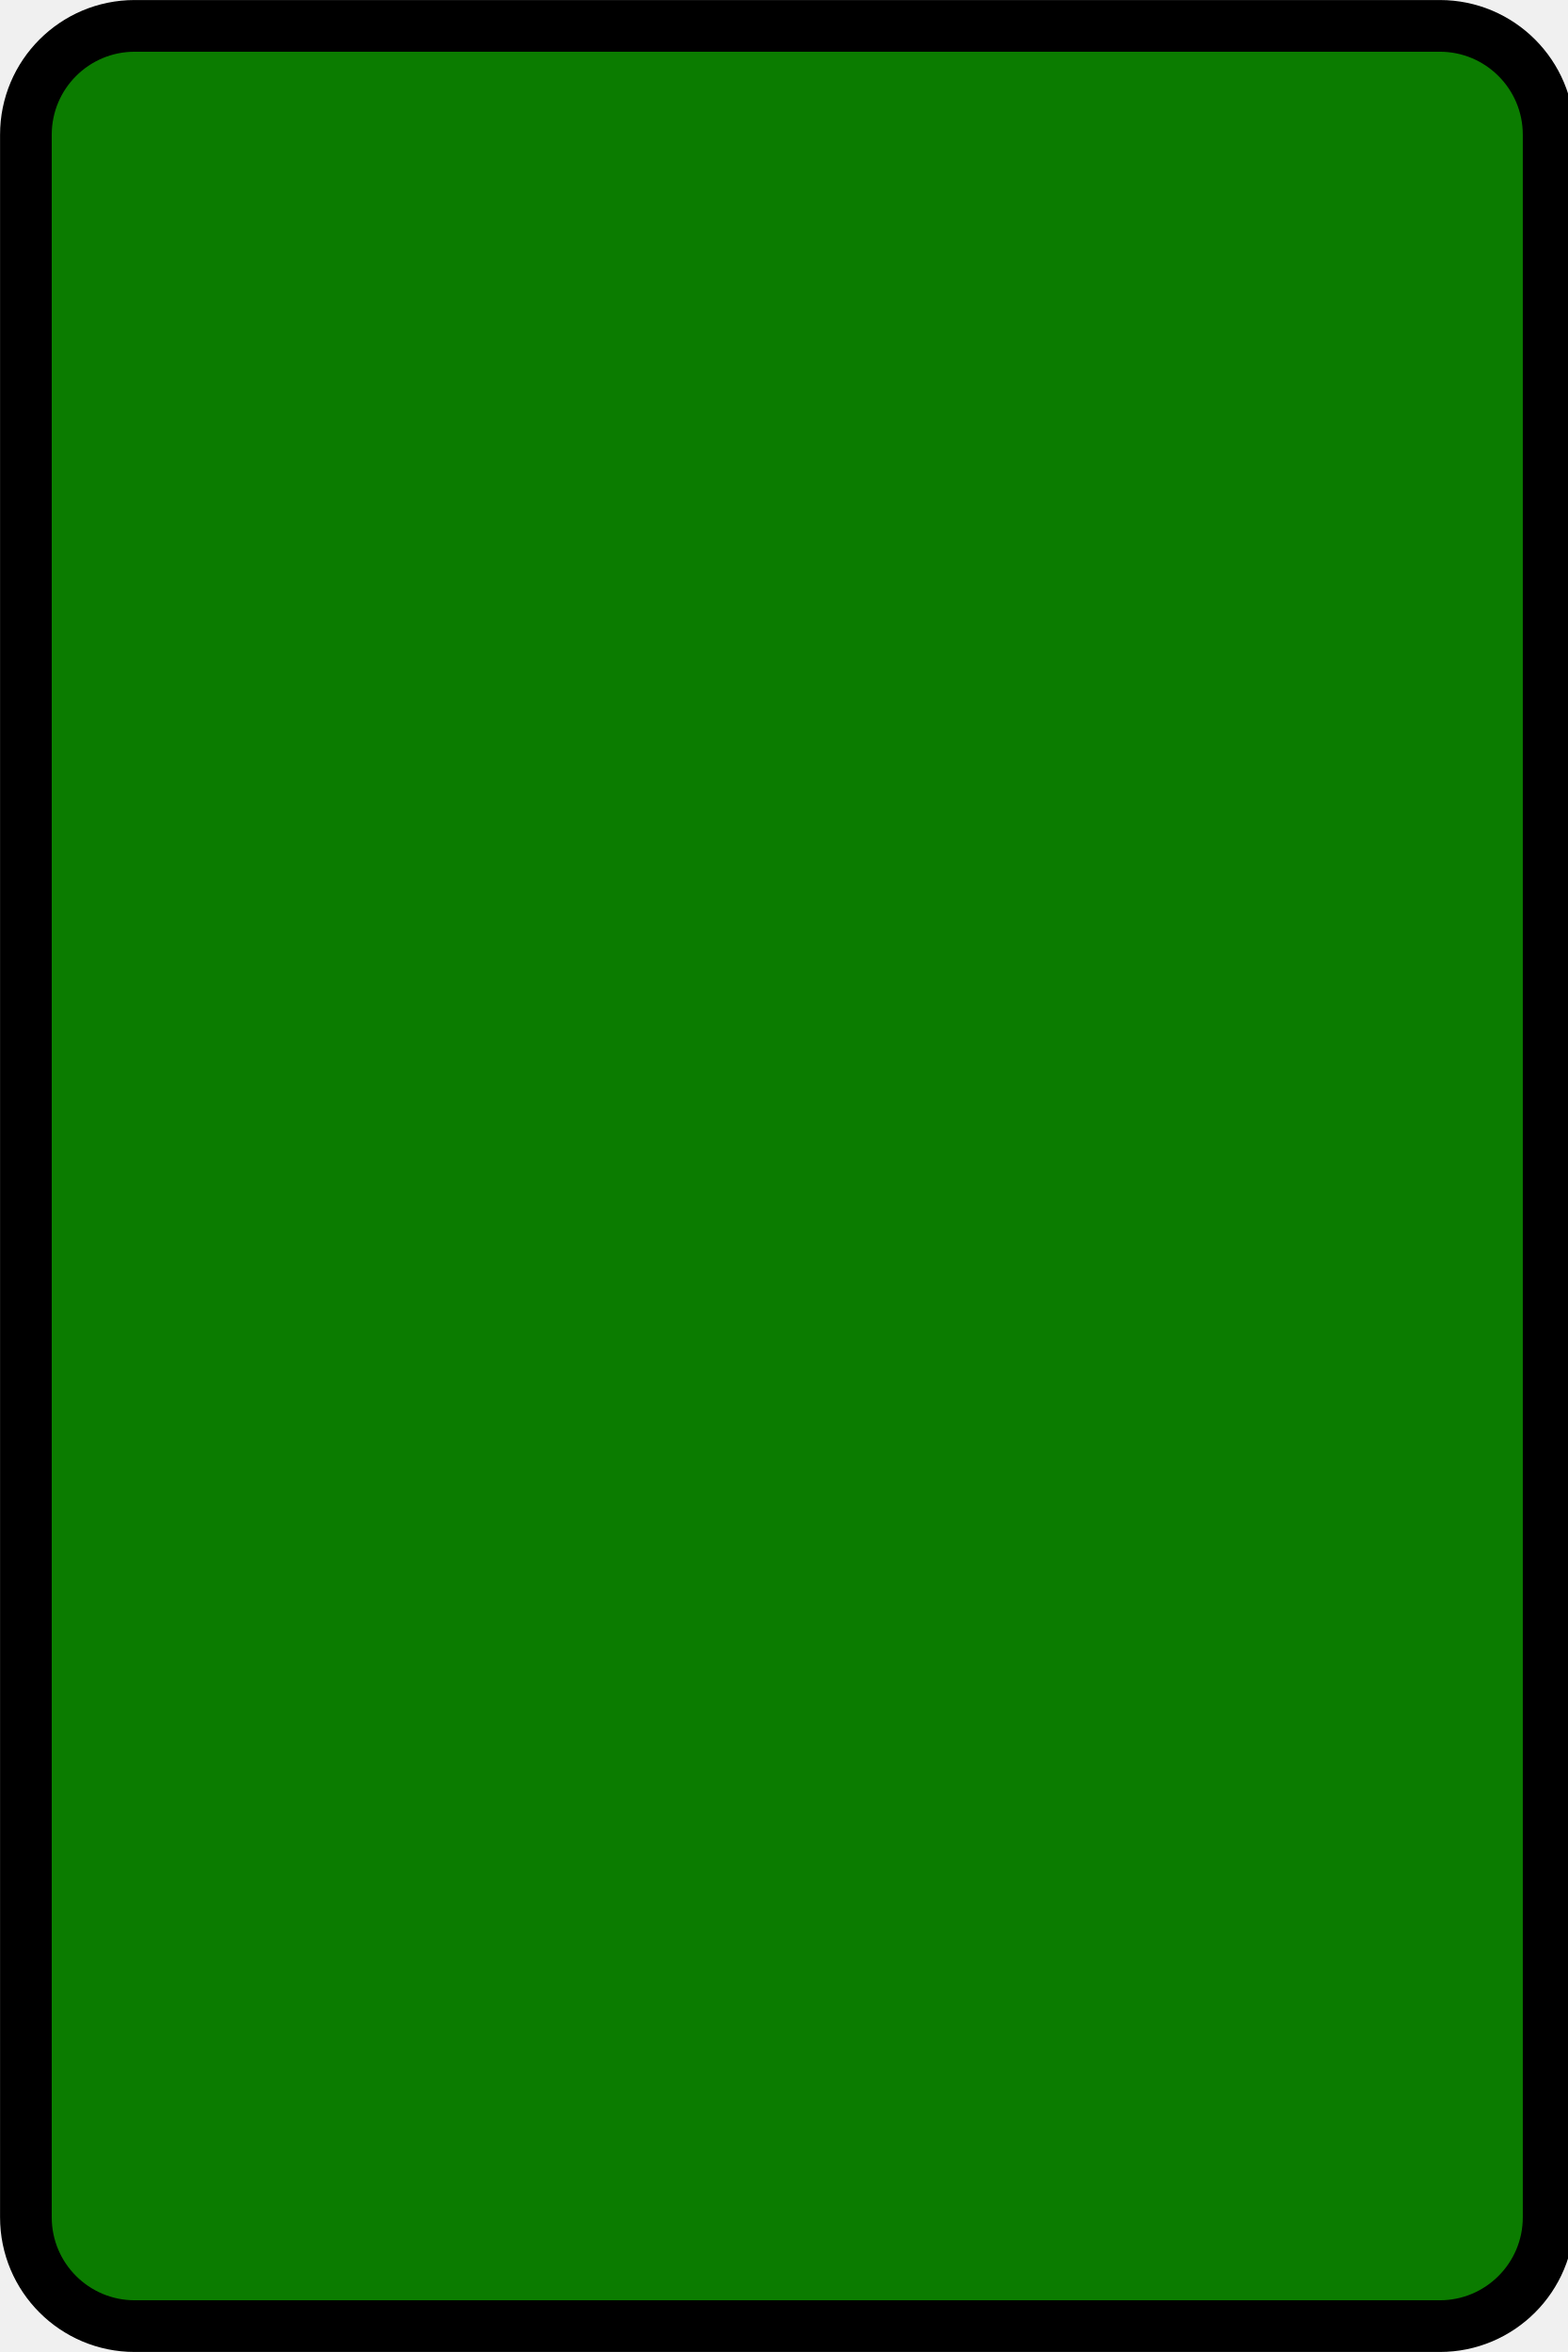
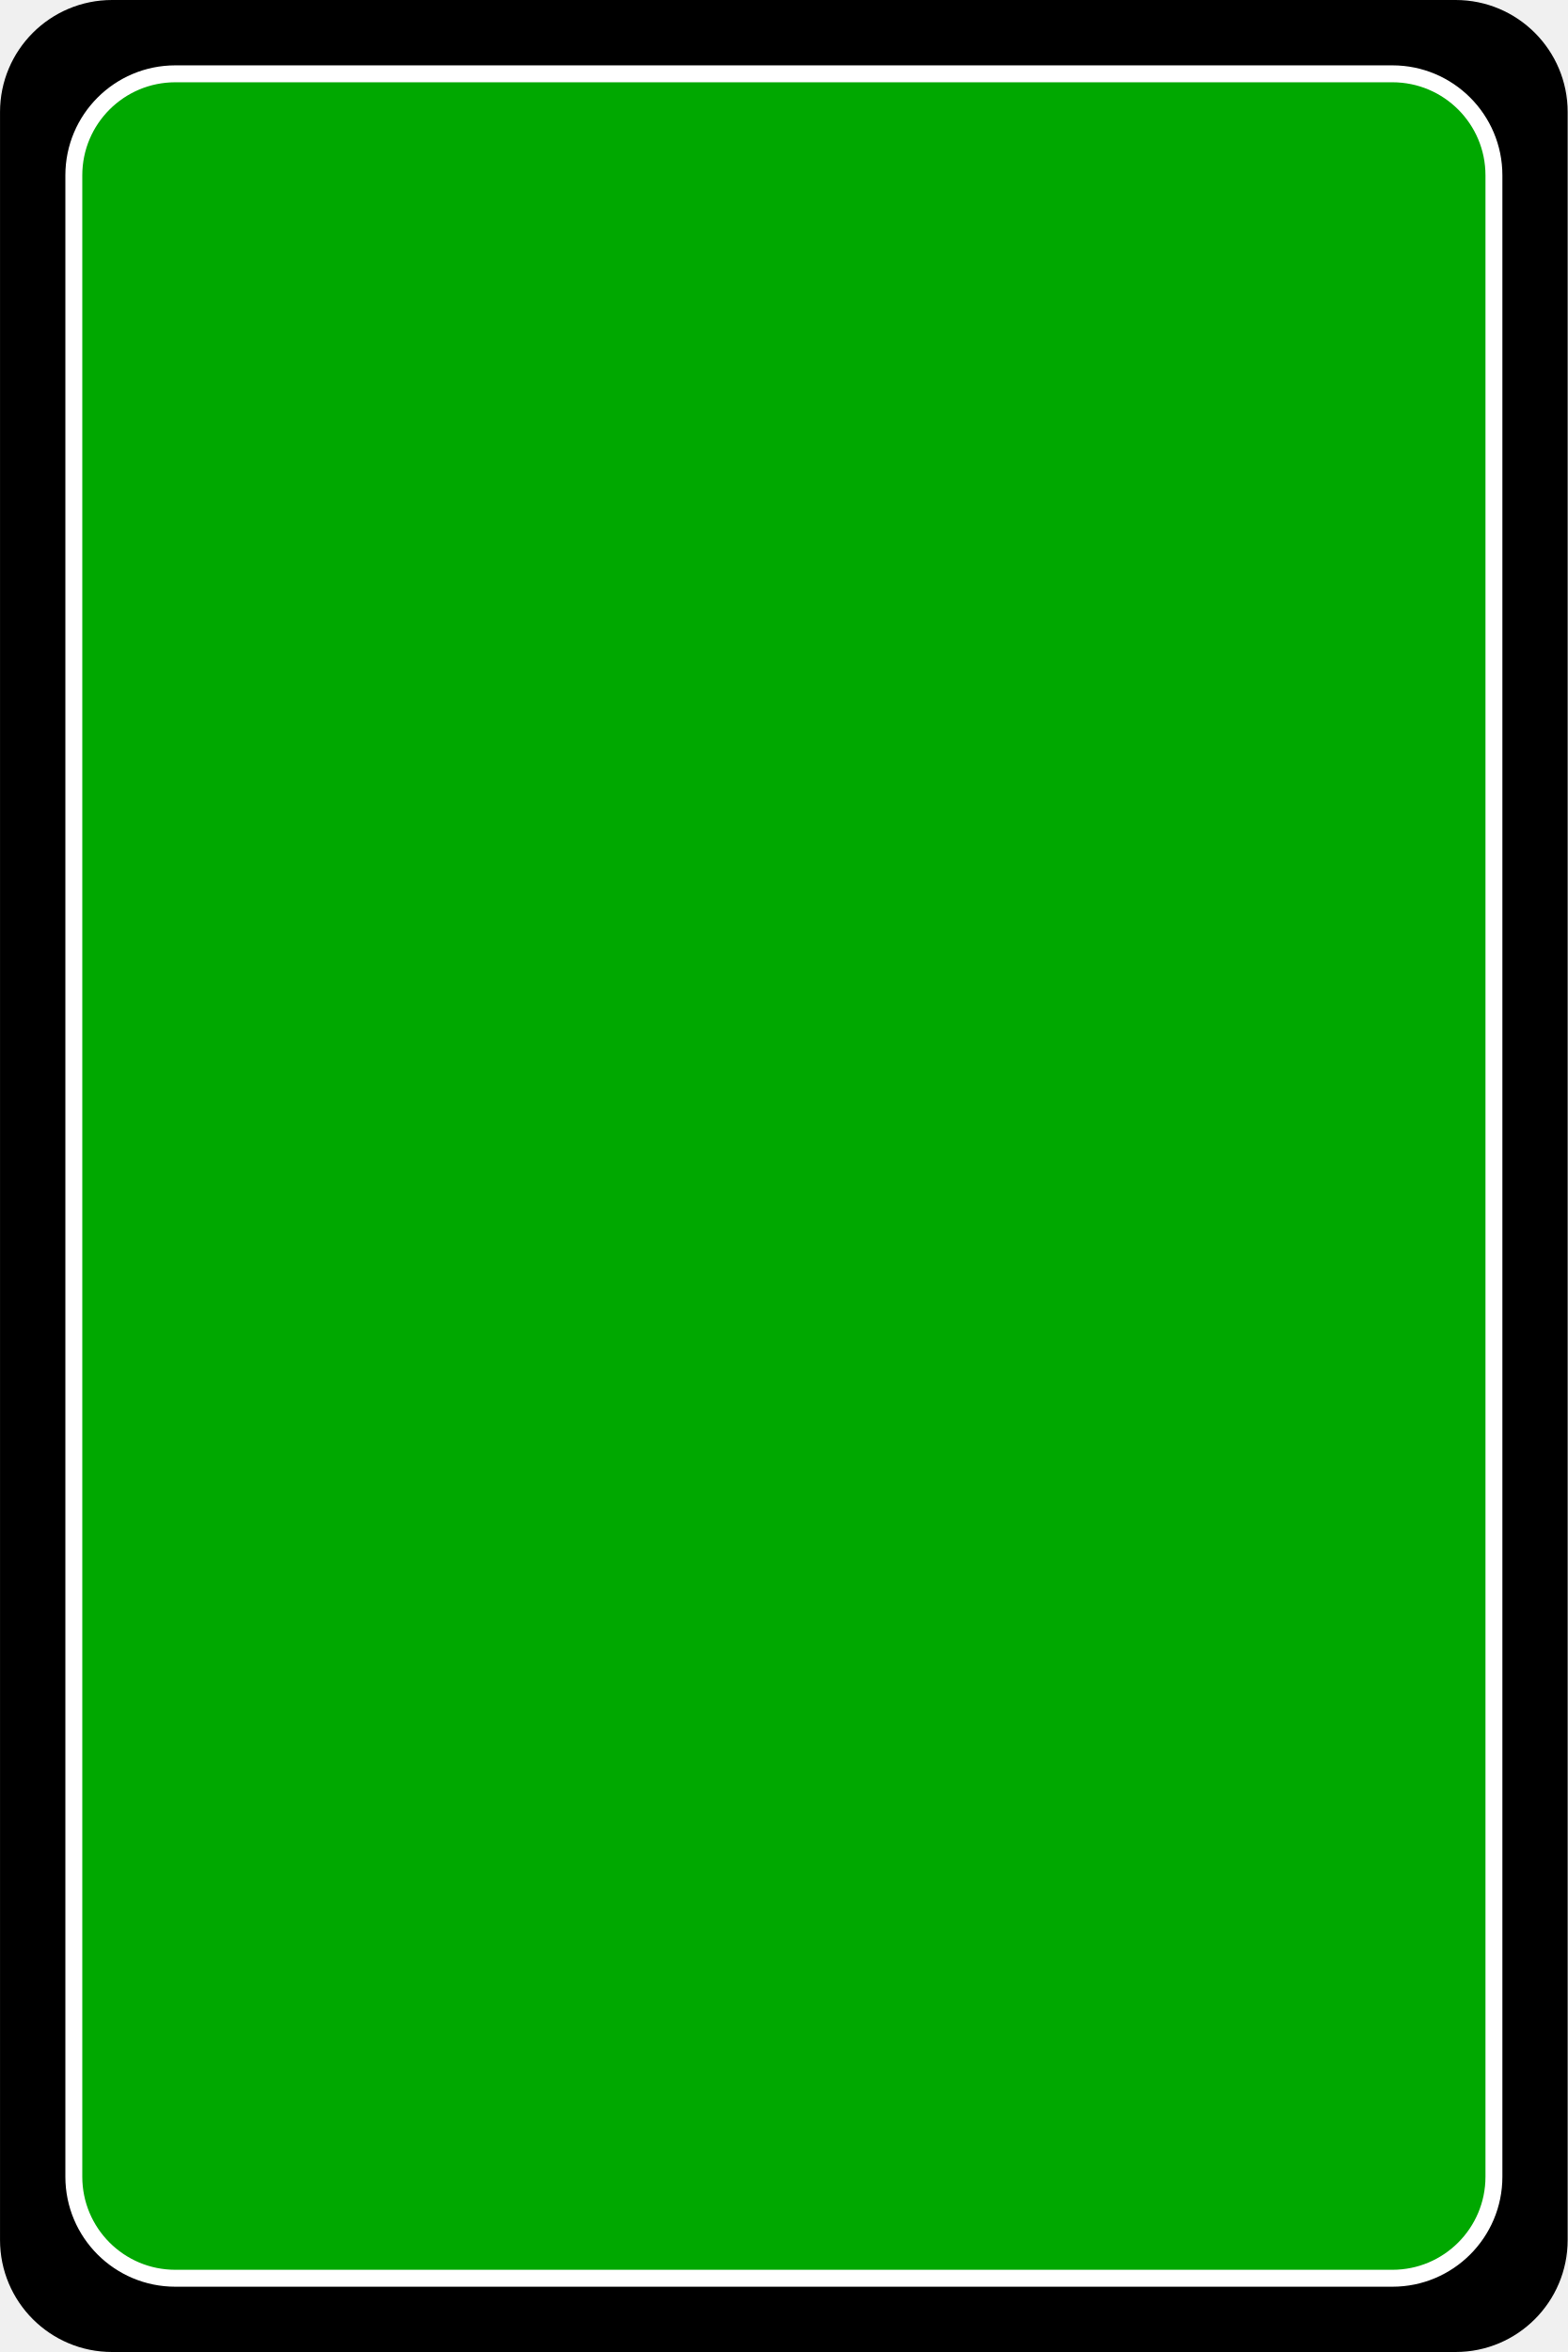
<svg xmlns="http://www.w3.org/2000/svg" width="90" height="135" viewBox="0 0 23.812 35.719" version="1.1" id="svg1">
  <defs id="defs1" />
  <g id="layer2">
-     <rect style="fill:#0b7c00;stroke:#000000;stroke-width:0.785;stroke-dasharray:none;stroke-opacity:1;fill-opacity:1" id="rect1" width="23.13" height="34.933" x="0.393" y="0.393" rx="1.653" />
+     <rect style="fill:#000000;fill-opacity:1;stroke:none;stroke-width:0.806;stroke-dasharray:none;stroke-opacity:1" id="rect1" width="23.812" height="35.719" x="0" y="2.7815501e-08" rx="1.702" />
+     <rect style="fill:#00a800;fill-opacity:1;stroke:#ffffff;stroke-width:0.257;stroke-dasharray:none;stroke-opacity:1" id="rect2" width="21.571" height="33.478" x="1.121" y="1.121" rx="1.542" />
  </g>
  <g id="layer1" transform="translate(-1,-1)" />
</svg>
